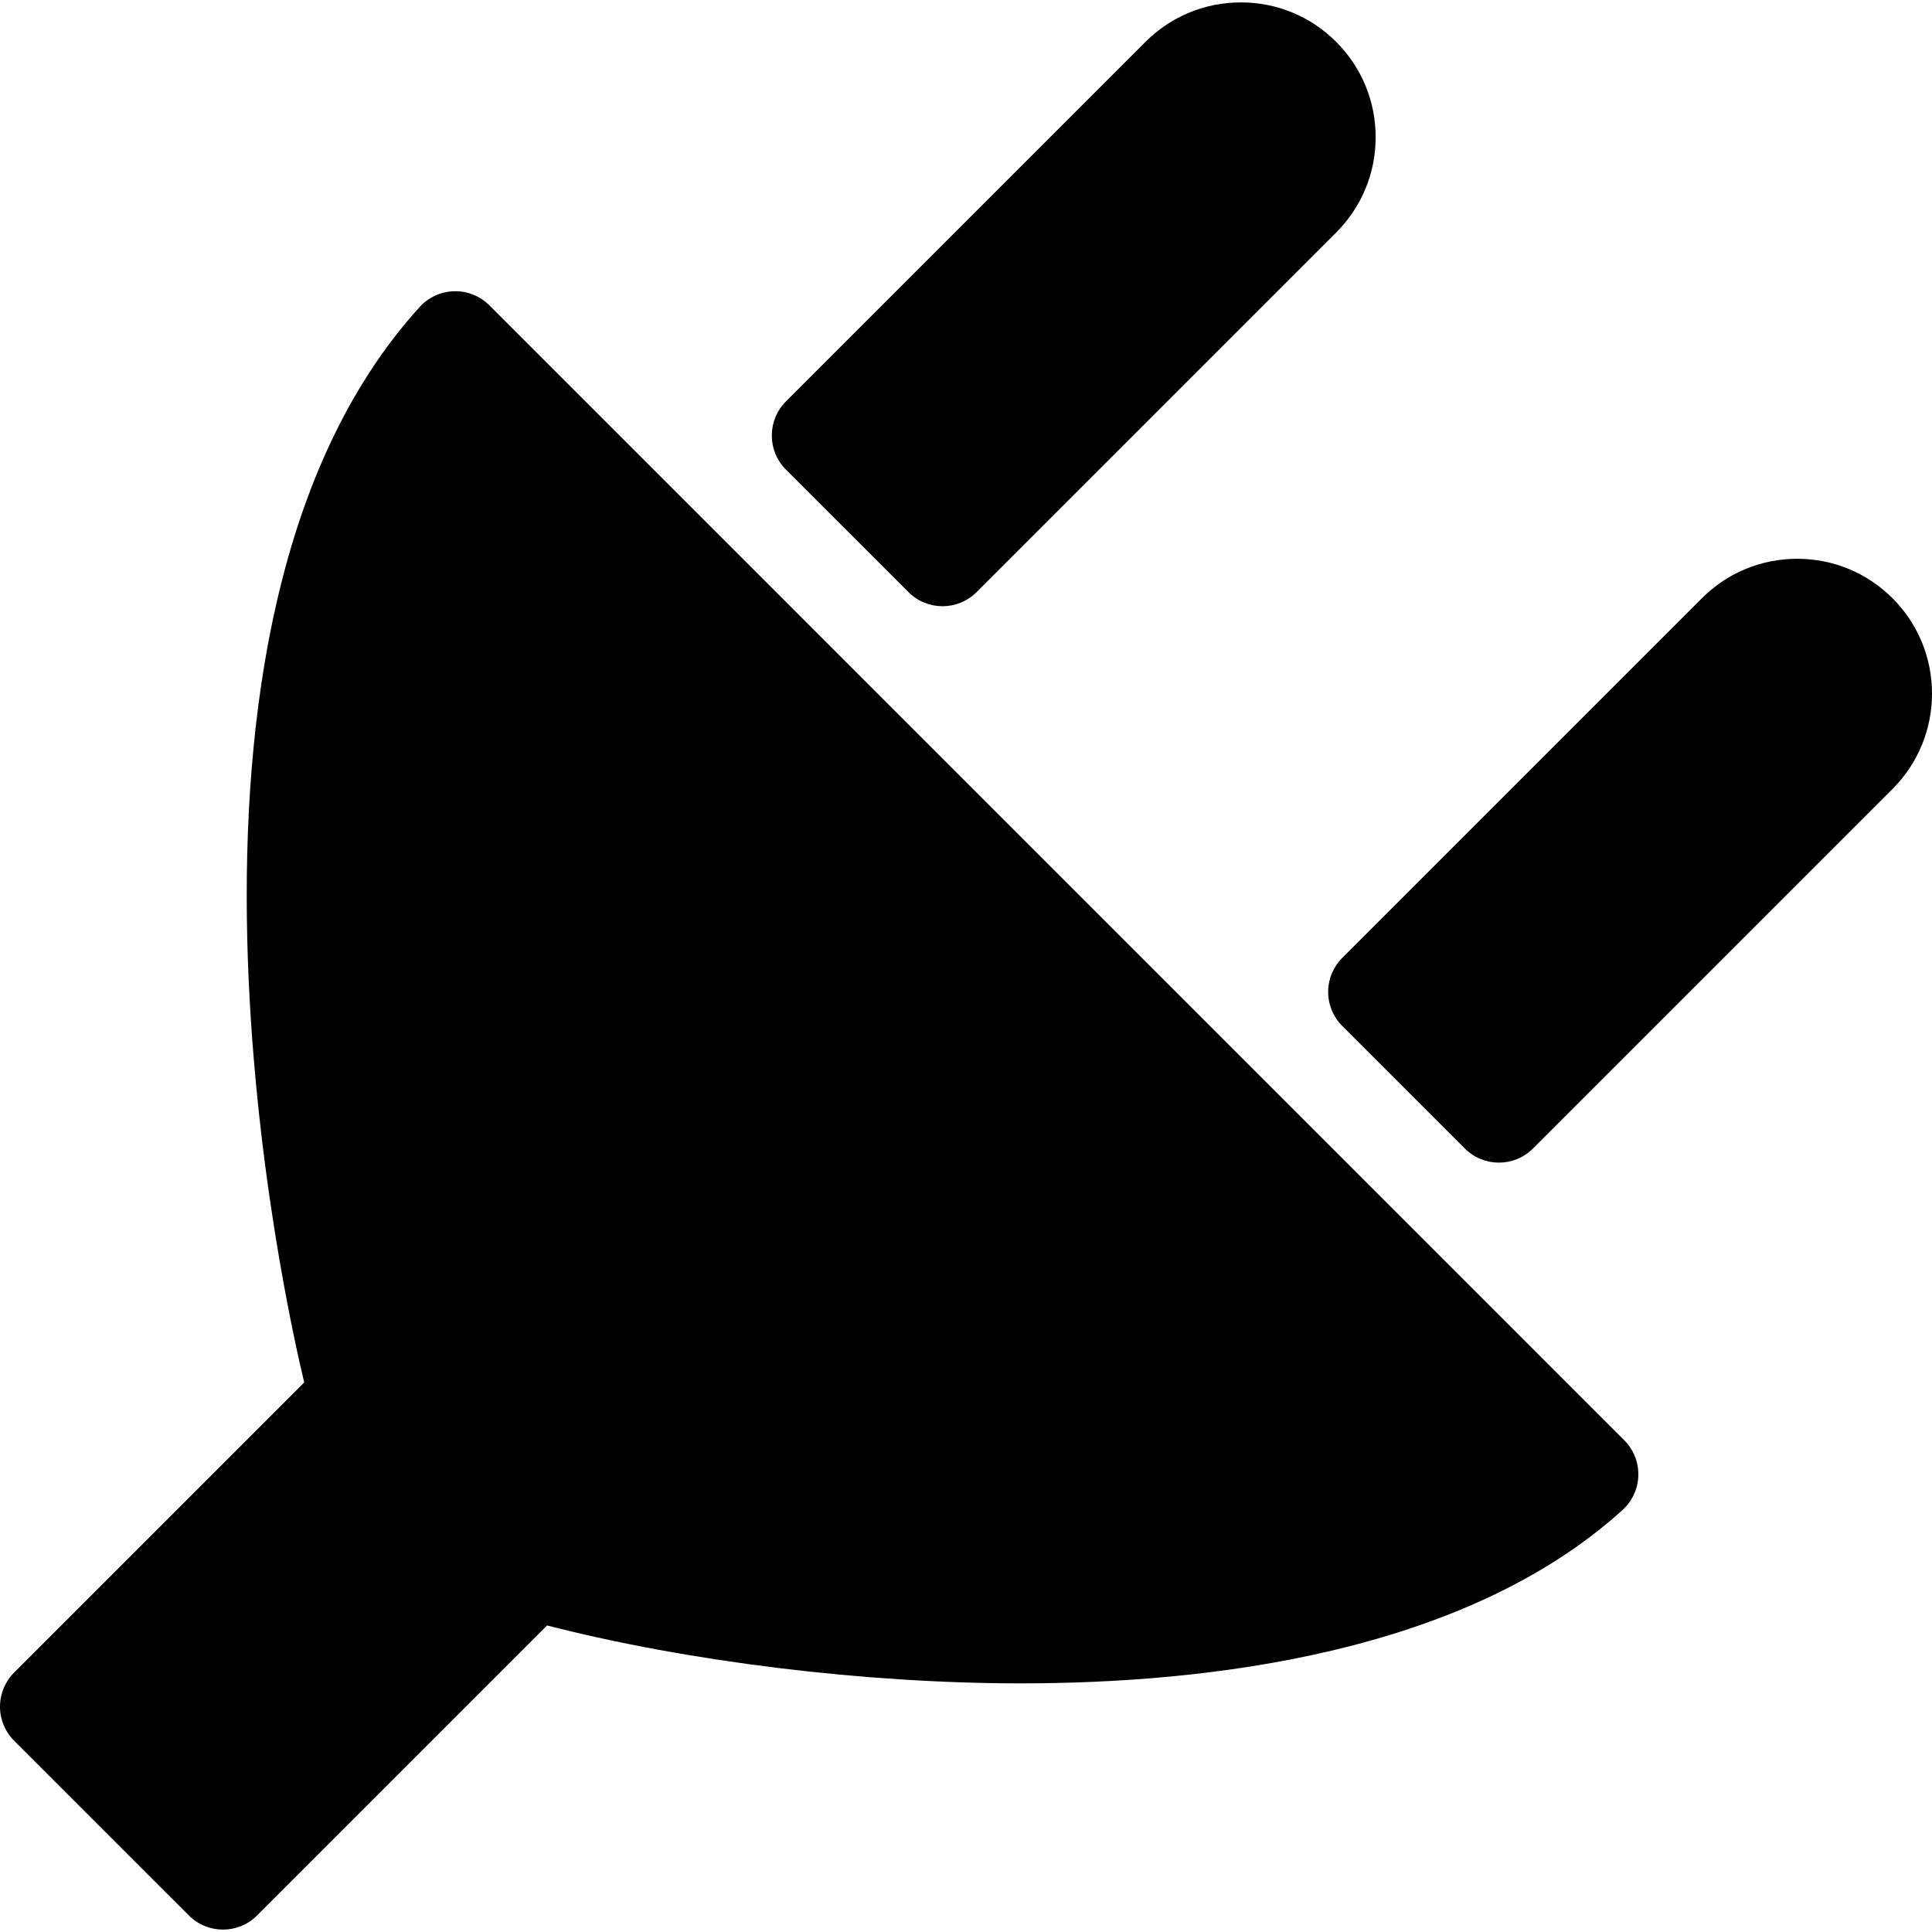
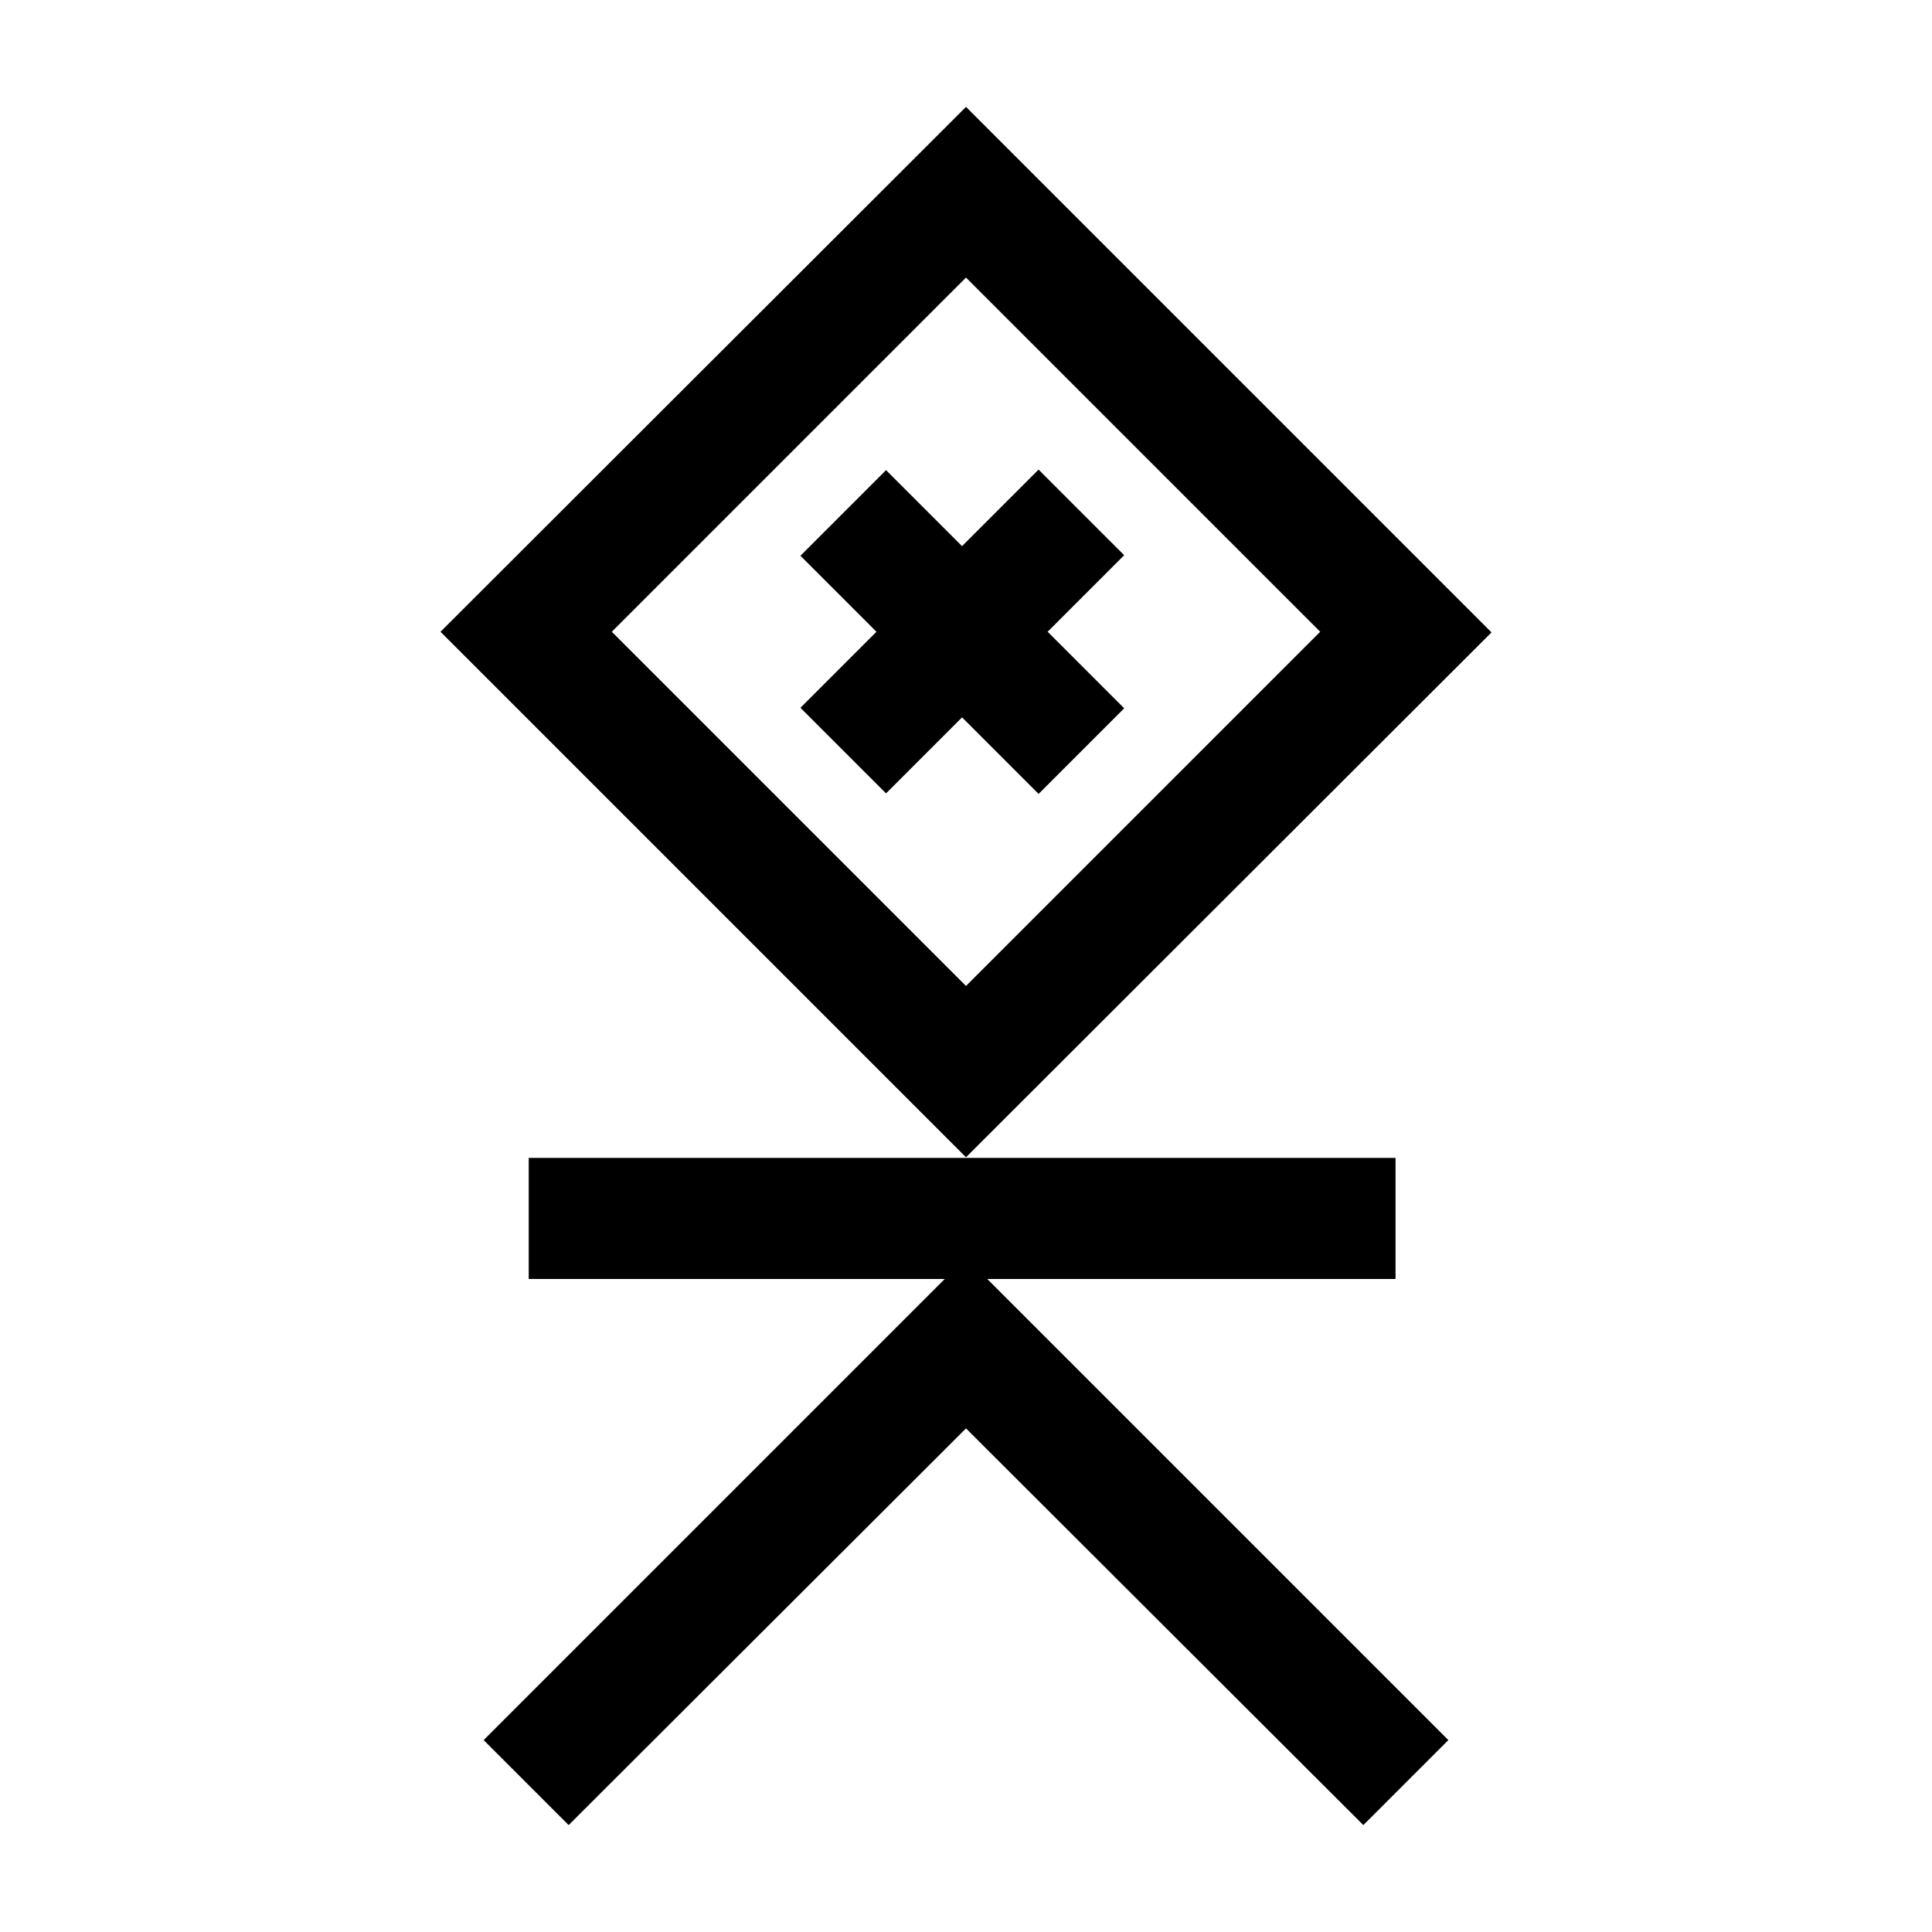
- <svg xmlns="http://www.w3.org/2000/svg" version="1.1" id="Capa_1" x="0px" y="0px" width="99.012px" height="99.012px" viewBox="0 0 99.012 99.012" style="enable-background:new 0 0 99.012 99.012;" xml:space="preserve">
-   <g>
-     <g>
-       <path d="M25.08,15.648c-0.478-0.478-1.135-0.742-1.805-0.723c-0.675,0.017-1.314,0.309-1.768,0.808    c-14.829,16.325-6.762,51.623-5.916,55.115L0.723,85.717C0.26,86.18,0,86.808,0,87.463c0,0.654,0.26,1.283,0.723,1.746    l8.958,8.957c0.482,0.48,1.114,0.723,1.746,0.723c0.631,0,1.264-0.24,1.745-0.723l14.865-14.864    c7.237,1.859,16.289,2.968,24.28,2.968c9.599,0,22.739-1.543,30.836-8.886c0.5-0.454,0.793-1.093,0.809-1.769    c0.018-0.676-0.245-1.328-0.723-1.805L25.08,15.648z" />
-       <path d="M46.557,30.345c0.482,0.482,1.114,0.723,1.746,0.723c0.632,0,1.264-0.241,1.746-0.724l18.428-18.428    c1.305-1.305,2.023-3.04,2.023-4.885c0-1.846-0.719-3.582-2.023-4.886c-1.305-1.305-3.039-2.022-4.885-2.022    c-1.845,0-3.581,0.718-4.887,2.022L40.277,20.574c-0.964,0.964-0.964,2.527,0,3.492L46.557,30.345z" />
-       <path d="M96.99,30.661c-1.305-1.305-3.039-2.024-4.885-2.024c-1.847,0-3.582,0.718-4.886,2.023L68.79,49.089    c-0.464,0.463-0.724,1.091-0.724,1.746s0.26,1.282,0.724,1.746l6.28,6.278c0.481,0.482,1.113,0.724,1.746,0.724    c0.631,0,1.264-0.241,1.746-0.724l18.43-18.429C99.686,37.735,99.686,33.353,96.99,30.661z" />
-     </g>
-   </g>
-   <g>
- </g>
-   <g>
- </g>
-   <g>
- </g>
-   <g>
- </g>
-   <g>
- </g>
-   <g>
- </g>
-   <g>
- </g>
-   <g>
- </g>
-   <g>
- </g>
-   <g>
- </g>
-   <g>
- </g>
-   <g>
- </g>
-   <g>
- </g>
-   <g>
- </g>
-   <g>
- </g>
+ <svg xmlns="http://www.w3.org/2000/svg" viewBox="0 0 300 300">
+   <path d="M150 179.7L68.4 98.1 150 16.6l81.6 81.6-81.6 81.5zM95 98.1l55 55 55-55-55-55-55 55zM88.3 283.4l-13.2-13.2 74.9-74.9 74.9 74.9-13.2 13.2-61.7-61.6z" />
+   <path d="M82.1 179.8h134.6v18.8H82.1zM124.29 109.906l36.976-36.987 13.295 13.292-36.976 36.987z" />
+   <path d="M124.29 86.297l13.294-13.294 36.981 36.982-13.293 13.293z" />
</svg>
